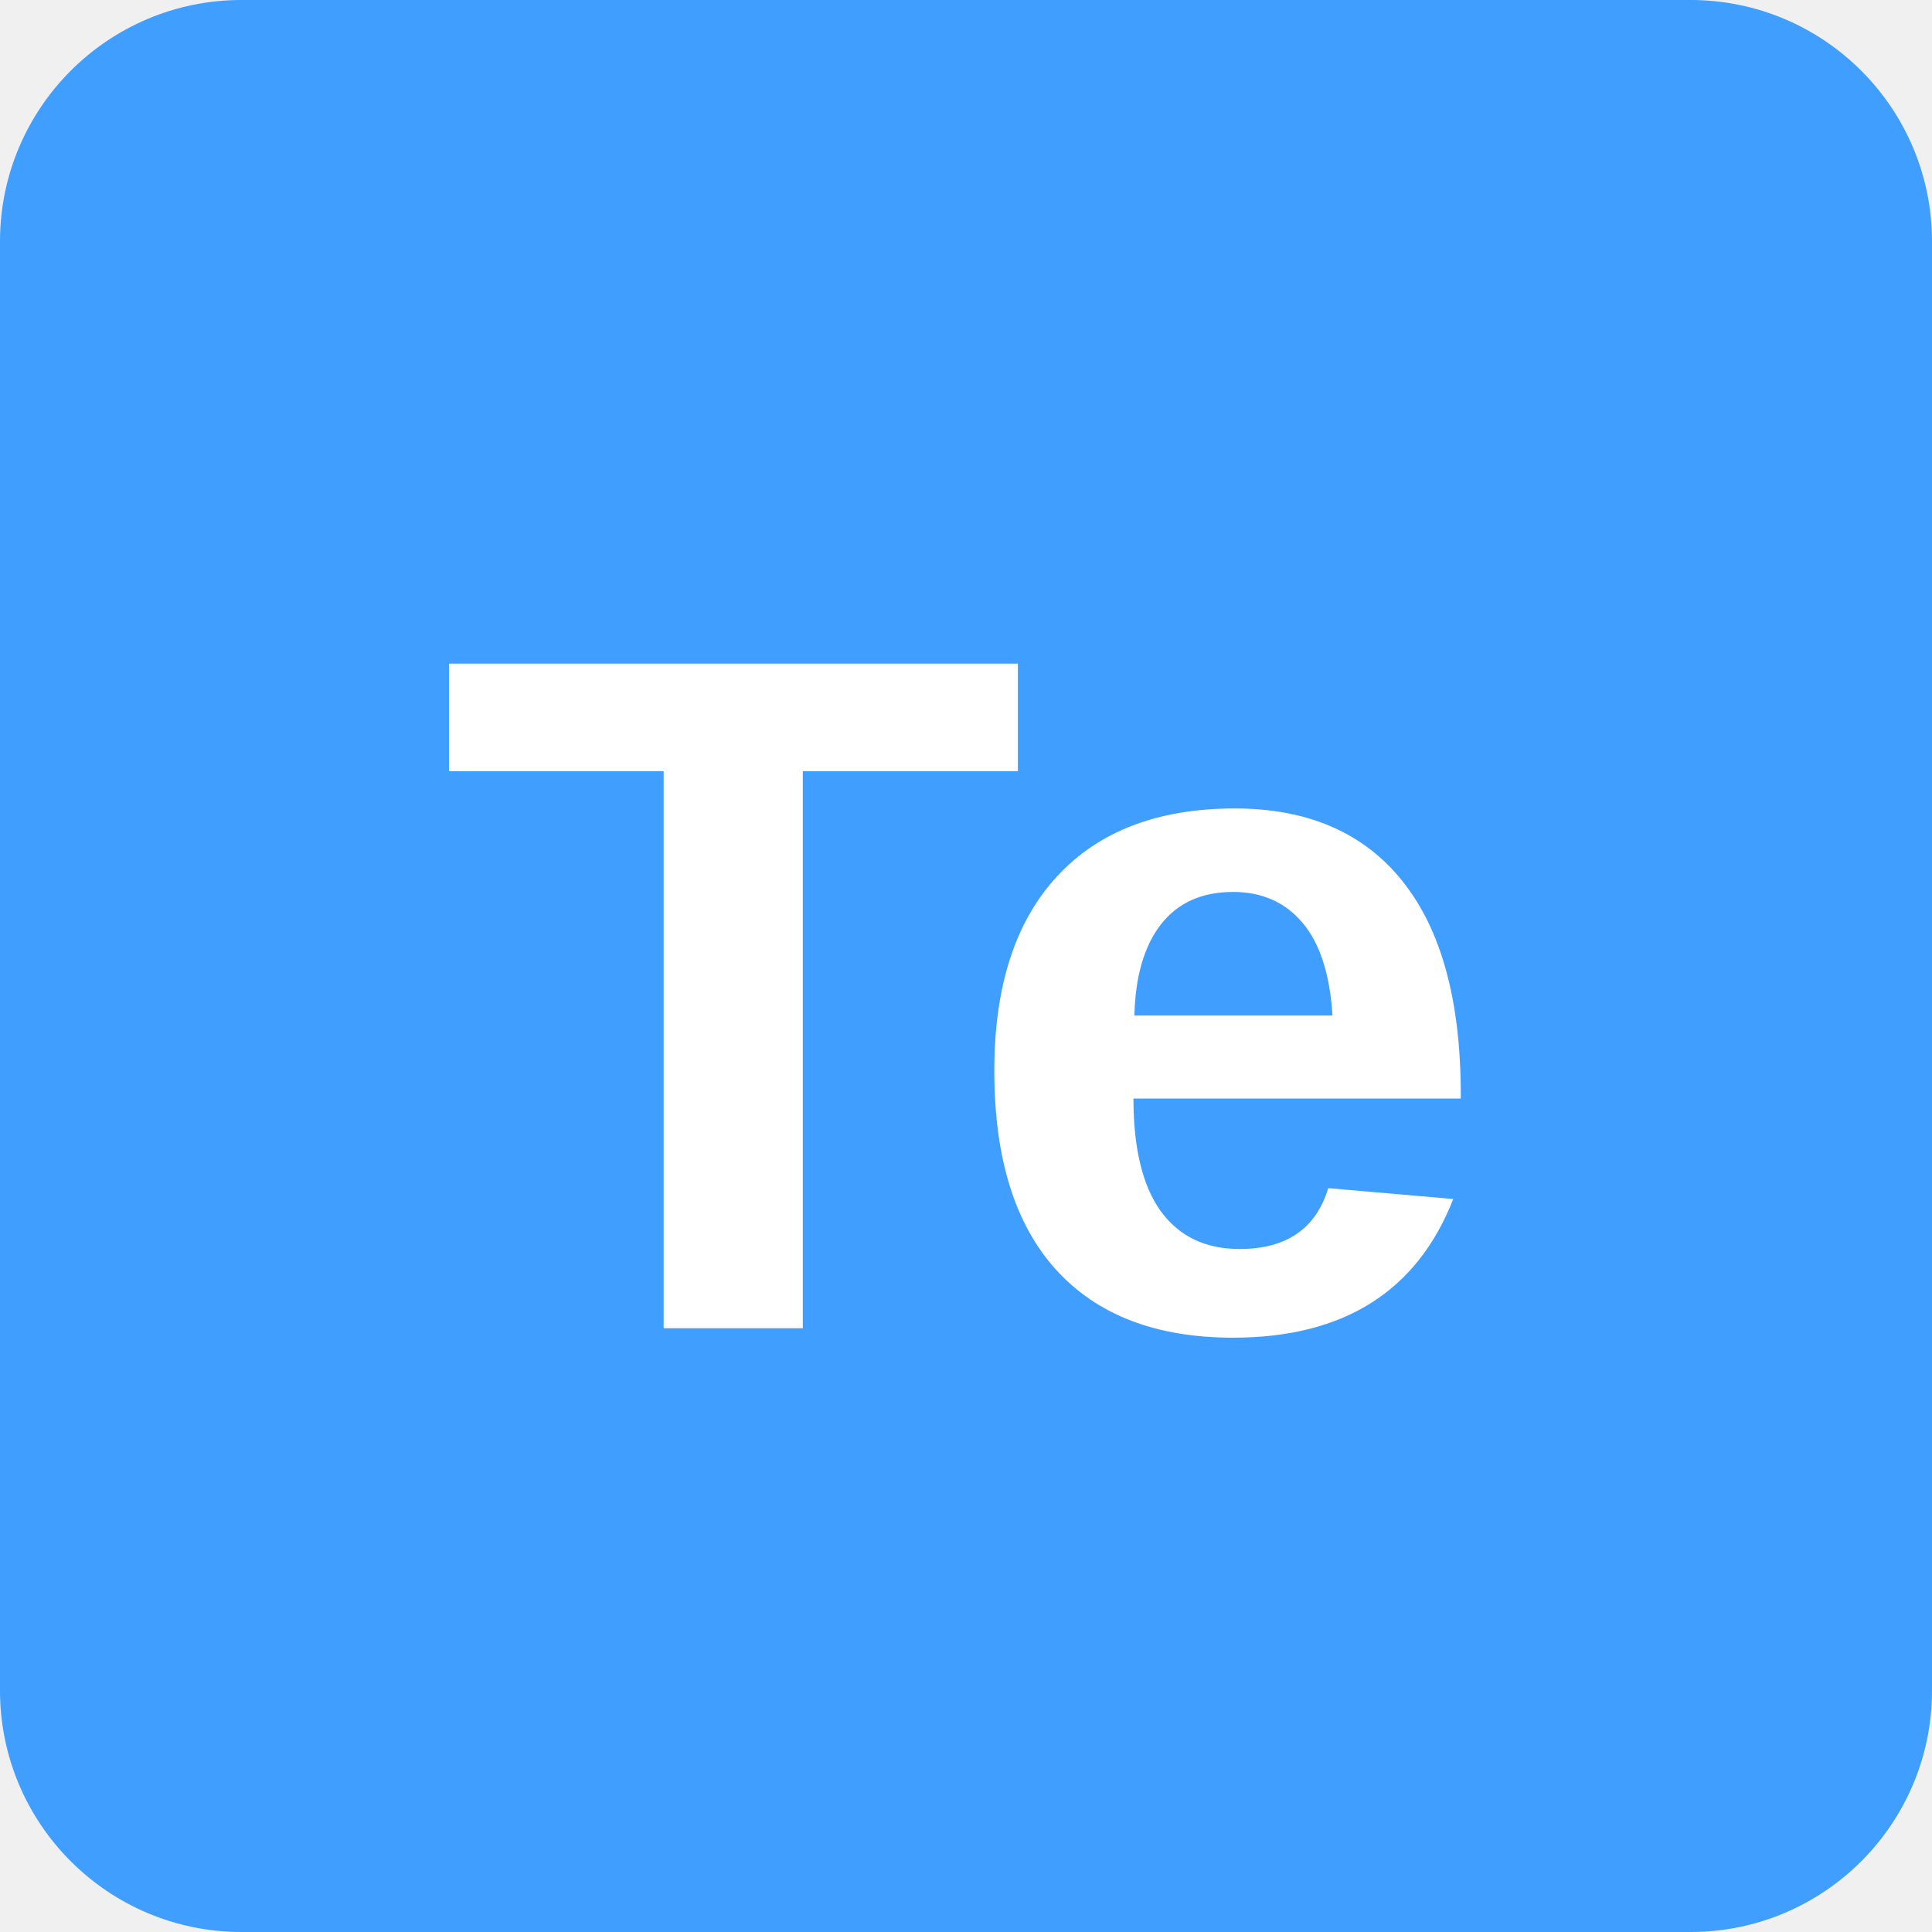
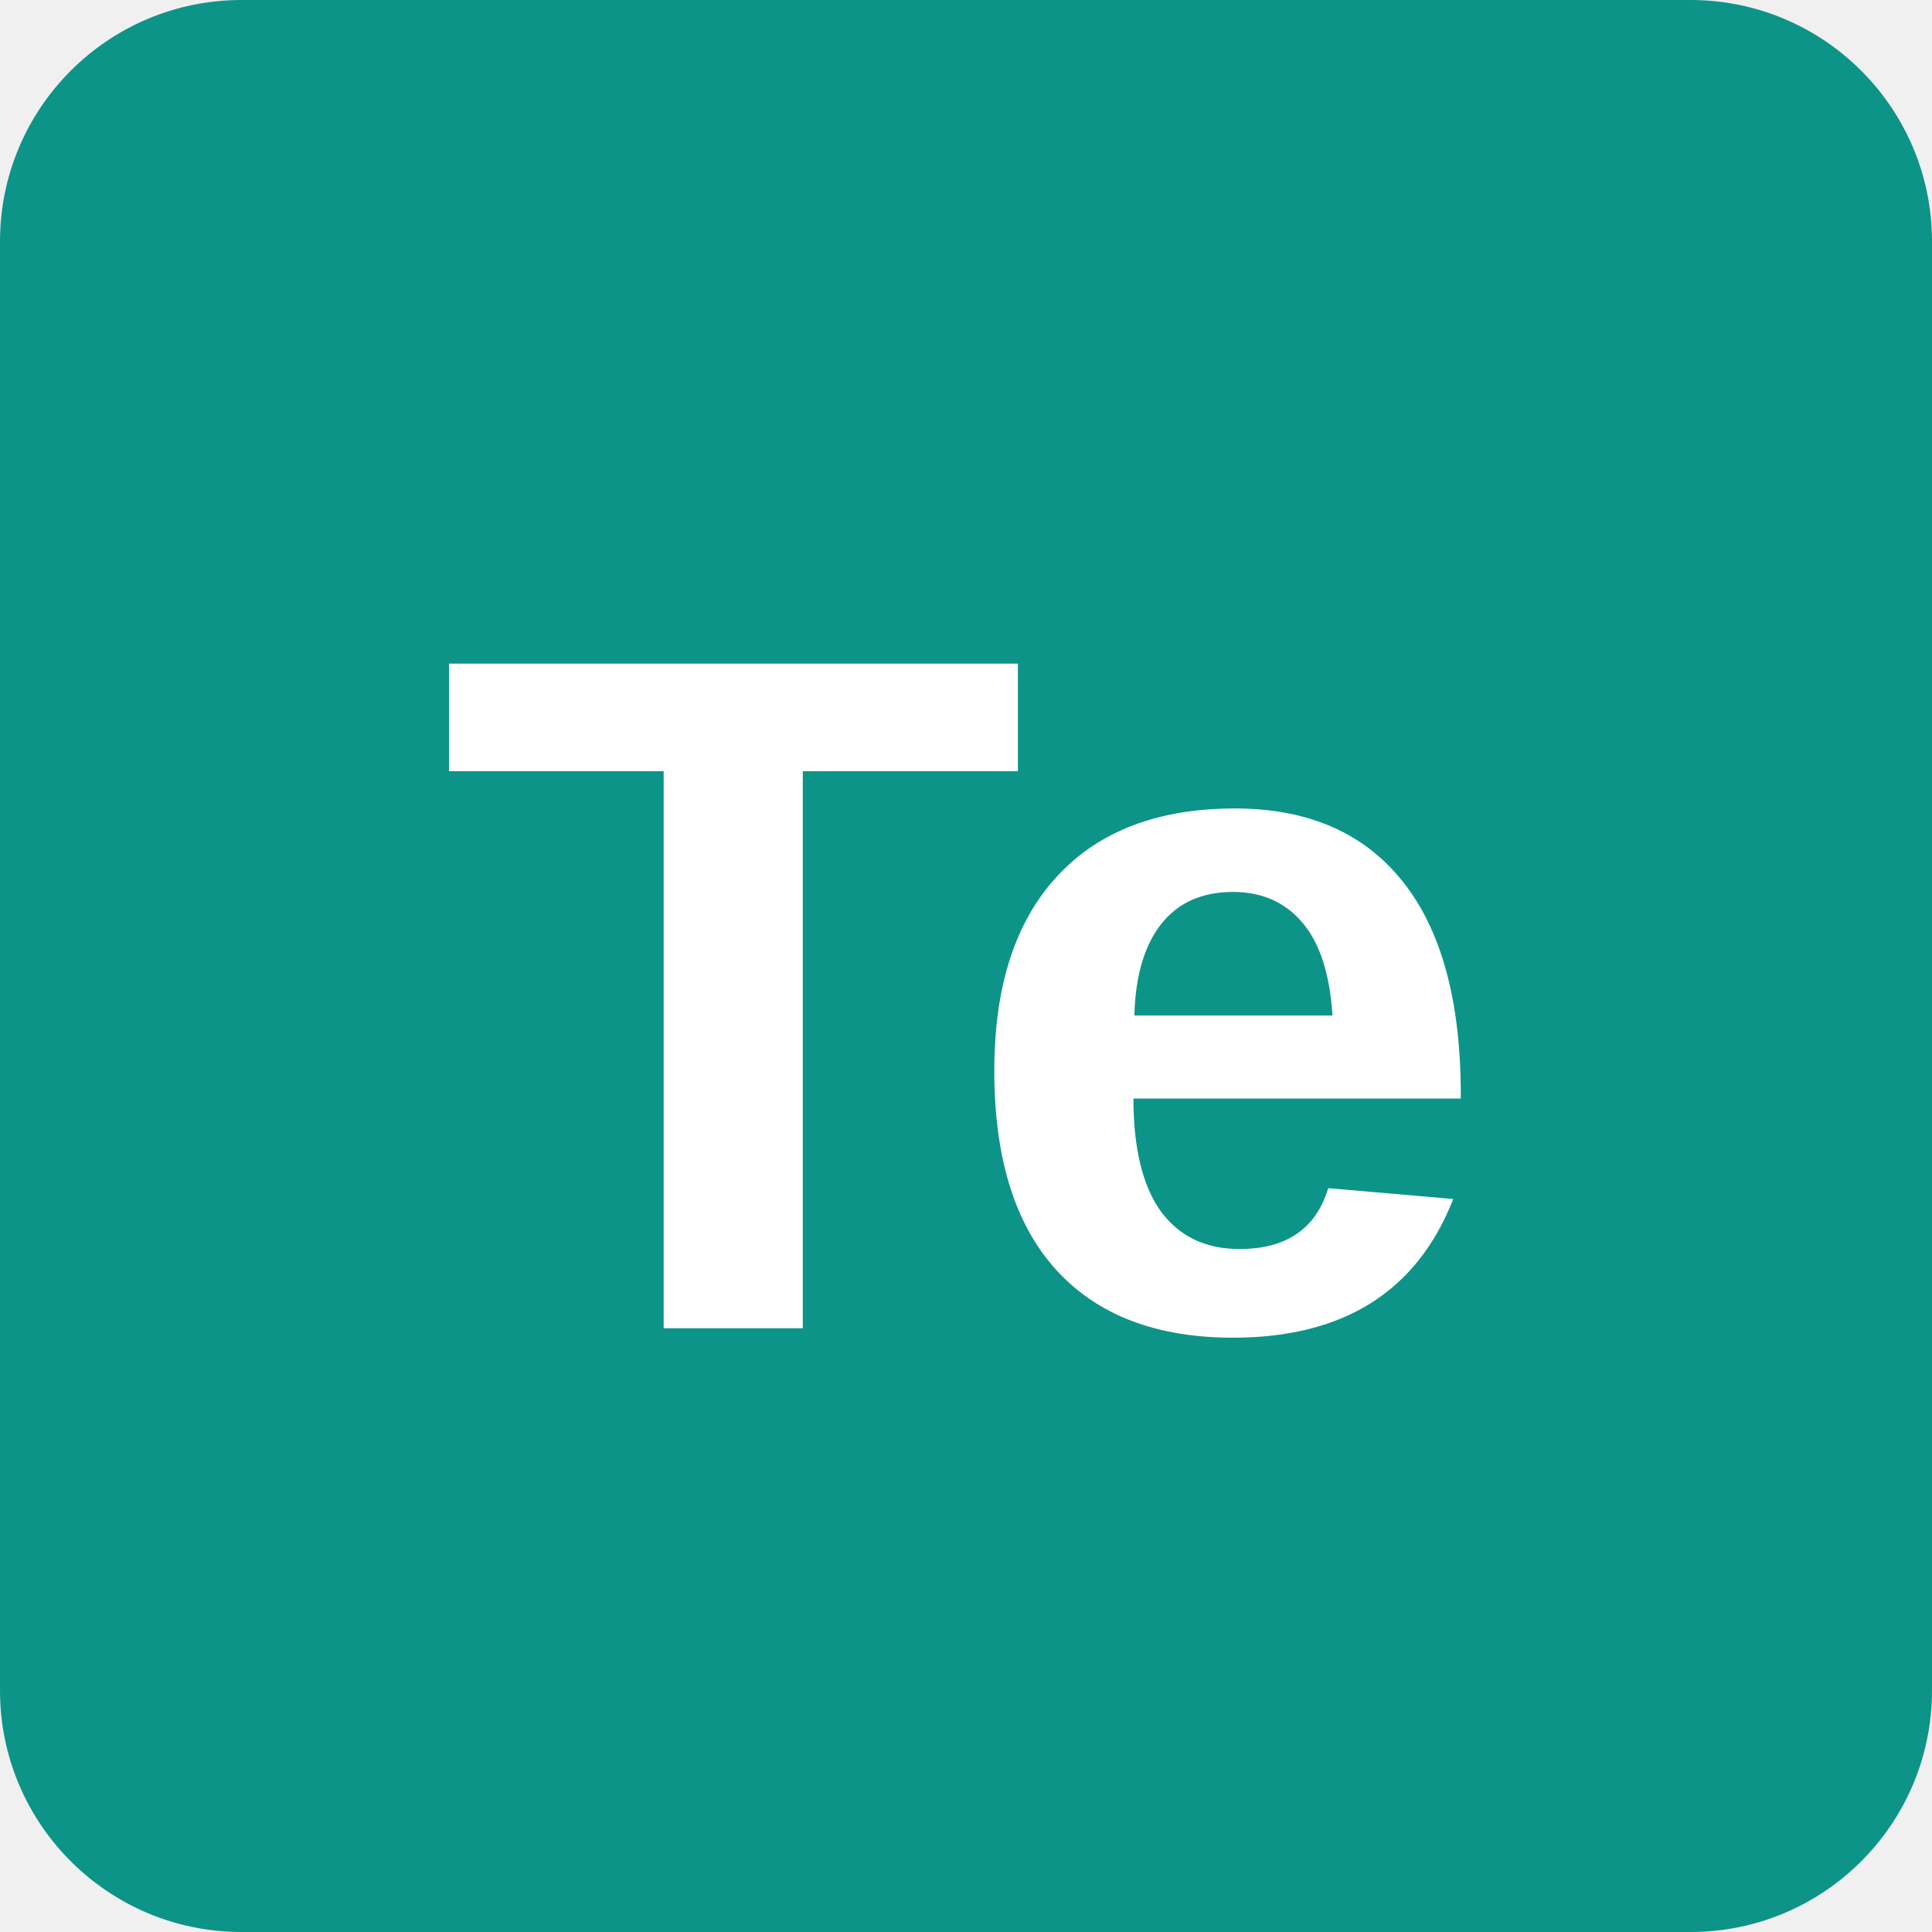
<svg xmlns="http://www.w3.org/2000/svg" viewBox="0 0 64 64">
-   <rect width="64" height="64" rx="8" fill="#409EFF" />
+   <rect width="64" height="64" rx="8" fill="#0D9488" />
  <text x="32" y="44" text-anchor="middle" fill="#fff" font-size="32" font-weight="bold" font-family="Arial">Te</text>
</svg>
